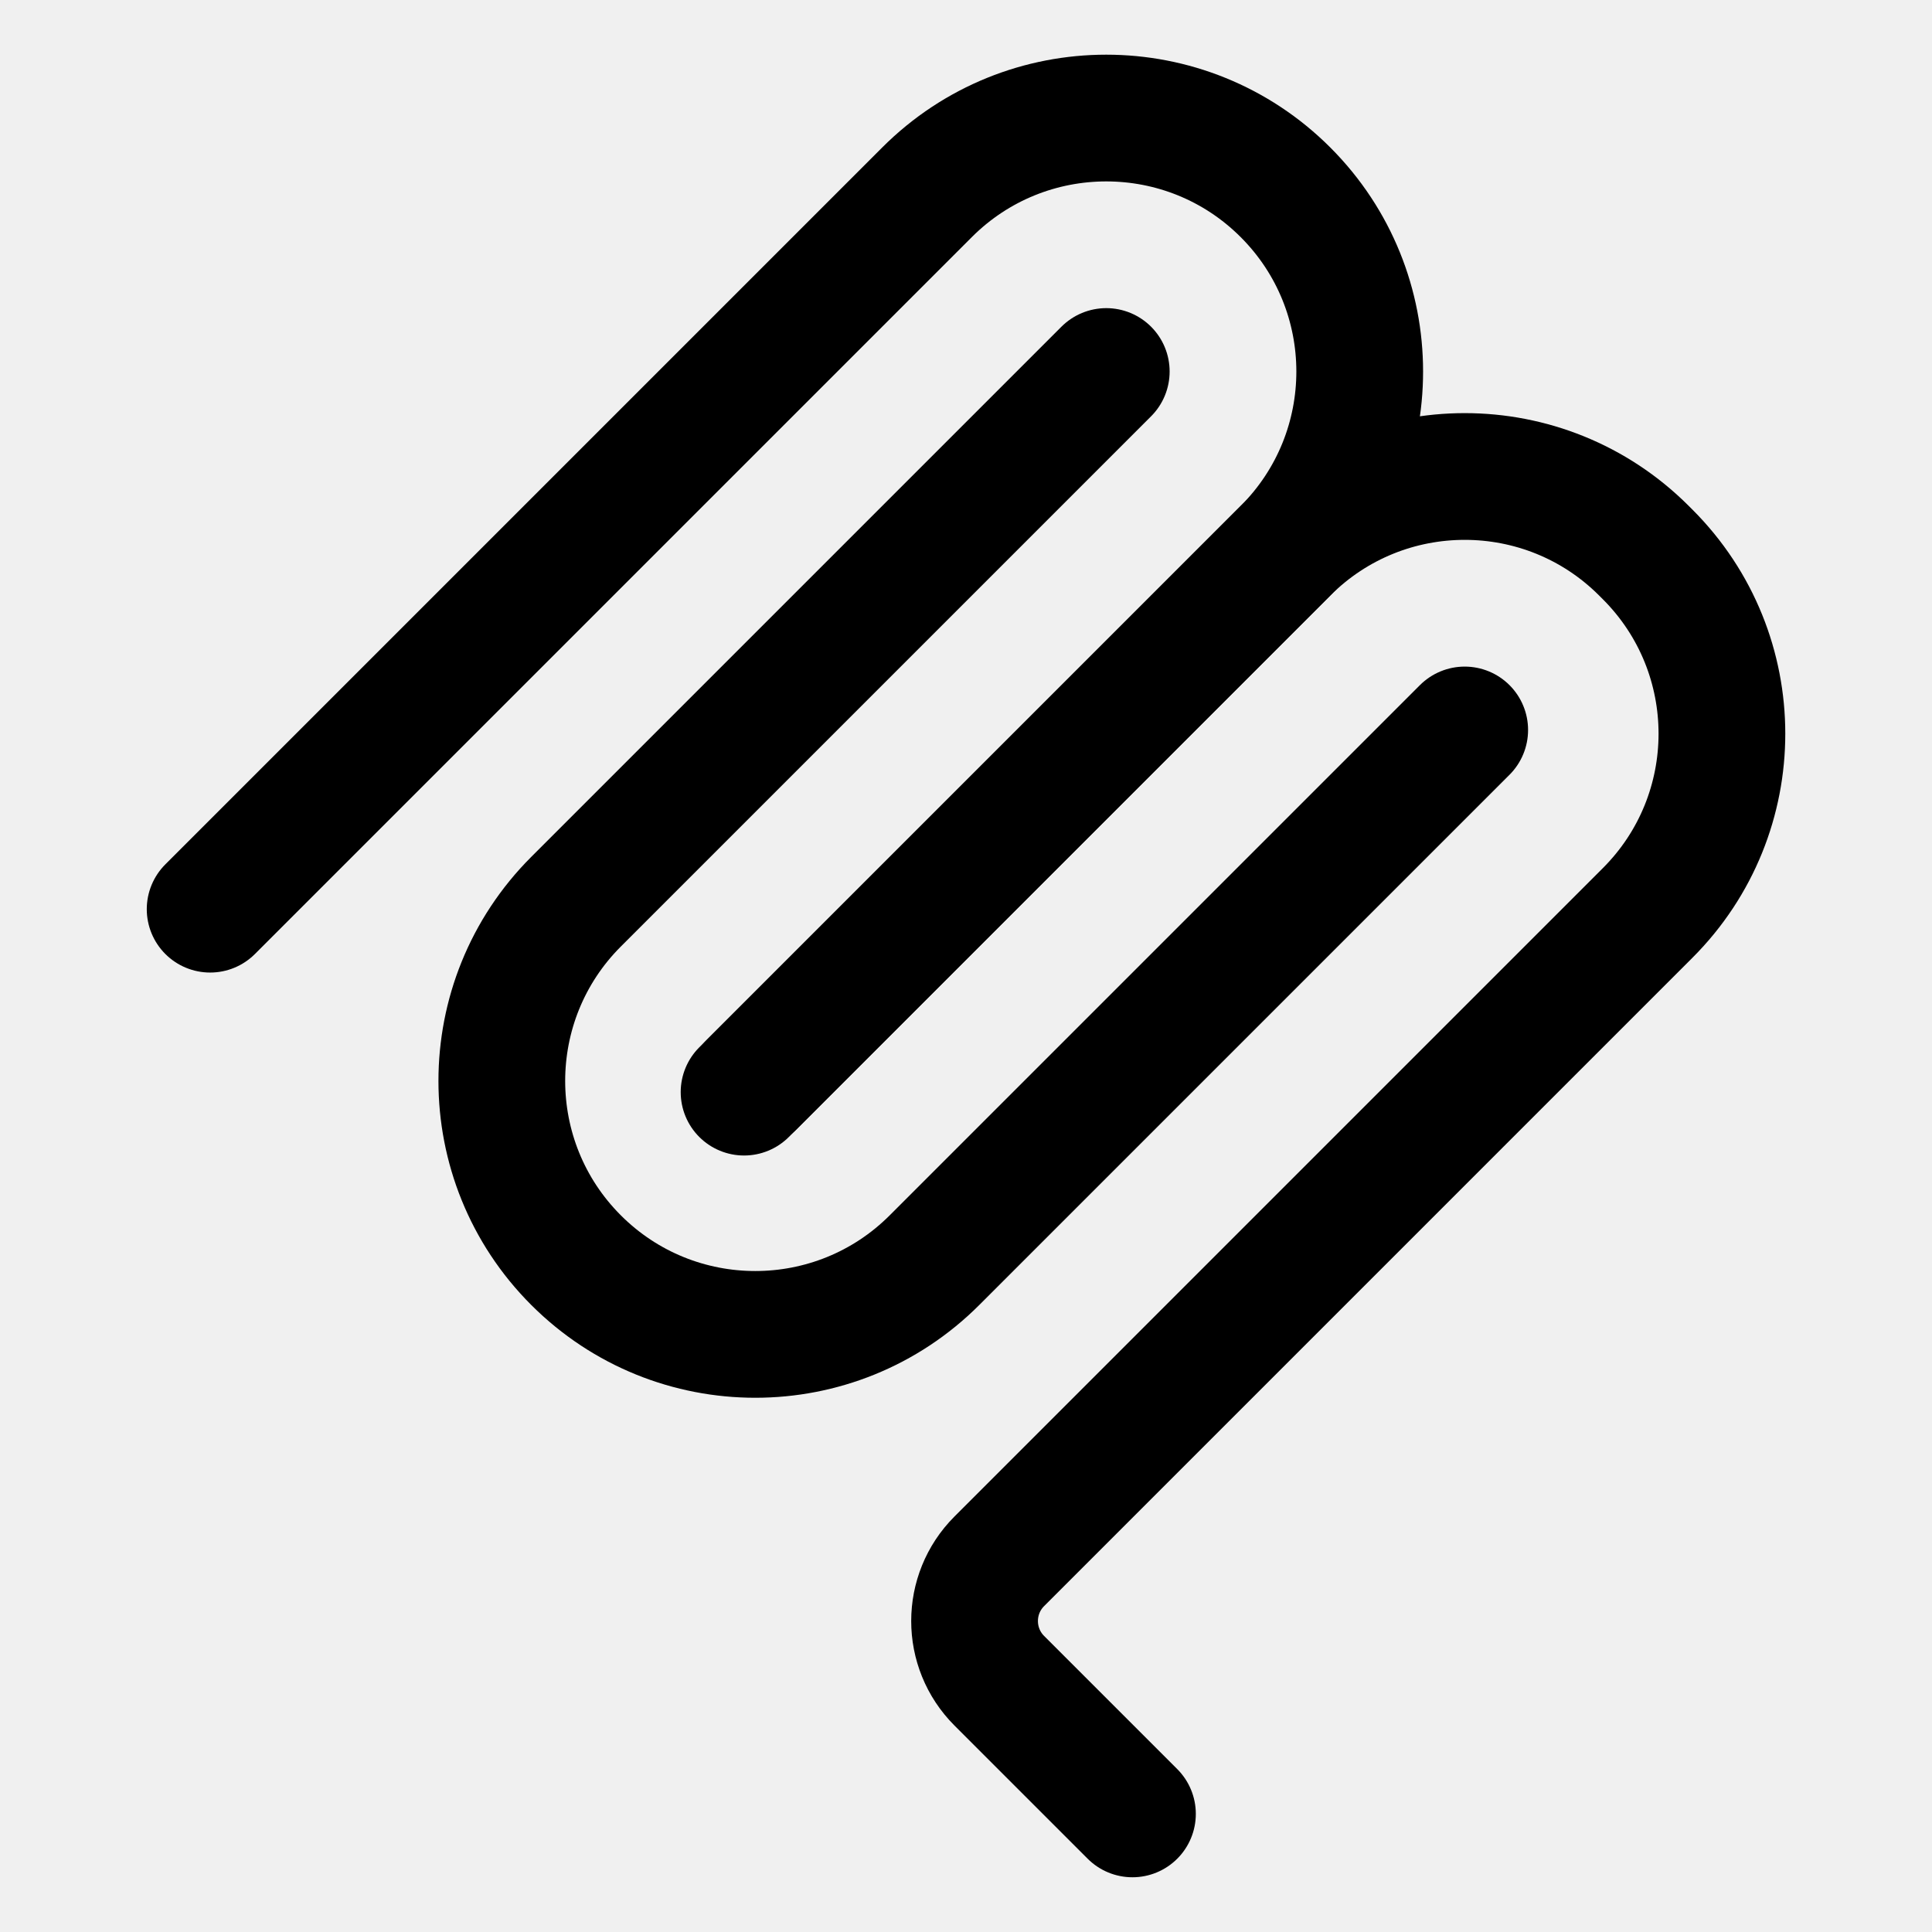
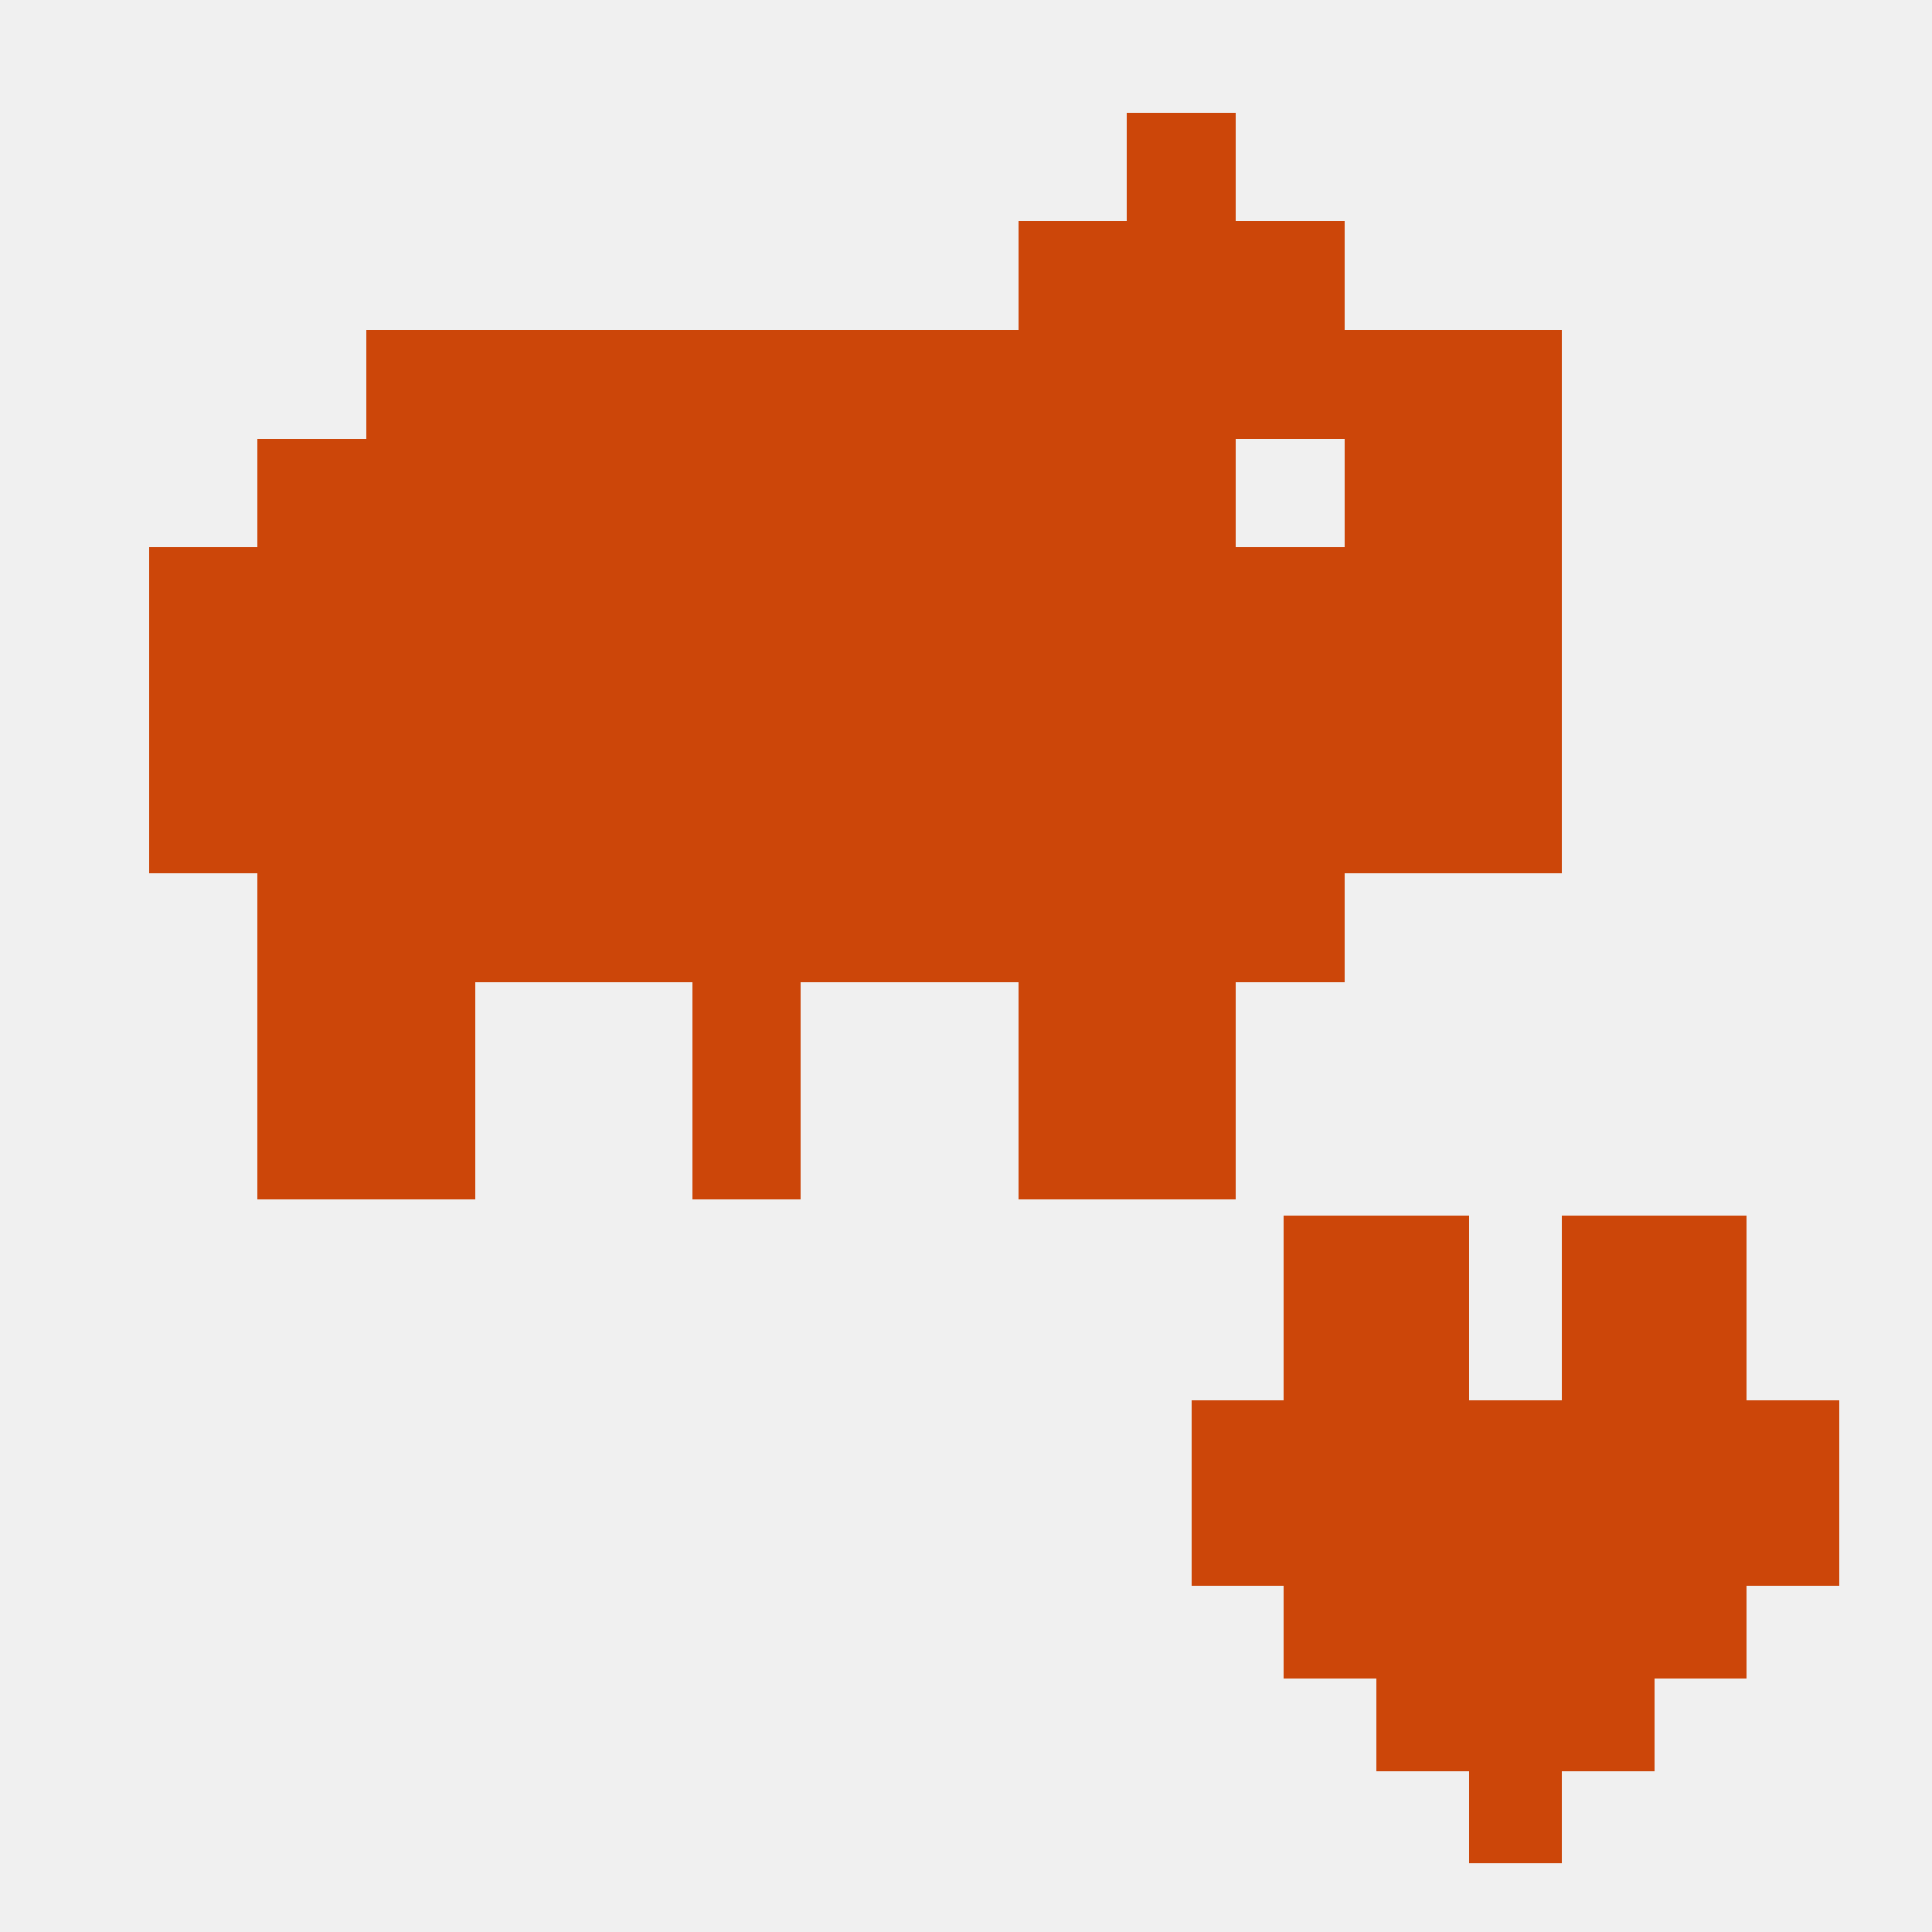
- <svg xmlns="http://www.w3.org/2000/svg" viewBox="5.25 5.86 168.71 168.71" fill="none">
-   <style>@media (prefers-color-scheme:dark){path{stroke:#fff}}</style>
-   <path d="M23.6 85.253L86.202 22.651C94.846 14.007 108.86 14.007 117.503 22.651C126.147 31.294 126.147 45.308 117.503 53.952L70.225 101.23" stroke="#000" stroke-width="11.067" stroke-linecap="round" />
-   <path d="M70.879 100.578L117.504 53.952C126.148 45.308 140.163 45.308 148.806 53.952L149.132 54.278C157.776 62.922 157.776 76.936 149.132 85.579L92.514 142.198C89.633 145.079 89.633 149.75 92.514 152.631L104.14 164.257" stroke="#000" stroke-width="11.067" stroke-linecap="round" />
-   <path d="M101.853 38.301L55.553 84.601C46.909 93.245 46.909 107.258 55.553 115.902C64.197 124.546 78.211 124.546 86.854 115.902L133.154 69.603" stroke="#000" stroke-width="11.067" stroke-linecap="round" />
+ <svg xmlns="http://www.w3.org/2000/svg" viewBox="0 0 24 24" shape-rendering="crispEdges">
+   <style>@media (prefers-color-scheme: dark){path{fill:#FF6A13}}</style>
+   <path fill="#CC4609" d="M14 1.4h1.35v1.35h-1.35zM12.65 2.75h4.05v1.35h-4.05zM4.55 4.1h14.85v1.35h-14.85zM3.2 5.45h12.15v1.35h-12.15zM16.7 5.45h2.7v1.35h-2.7zM1.85 6.8h17.55v1.35h-17.55zM1.85 8.15h17.55v1.35h-17.55zM1.85 9.5h17.55v1.35h-17.55zM3.2 10.85h13.5v1.35h-13.5zM3.2 12.2h2.7v1.35h-2.7zM8.6 12.2h1.35v1.35h-1.35zM12.65 12.2h2.7v1.35h-2.7zM3.2 13.55h2.7v1.35h-2.7zM8.6 13.55h1.35v1.35h-1.35zM12.65 13.55h2.7v1.35h-2.7z" />
+   <path fill="#CC4609" d="M15.95 15.1h2.3v1.15h-2.3zM19.4 15.1h2.3v1.15h-2.3zM15.95 16.25h2.3v1.15h-2.3zM19.4 16.25h2.3v1.15h-2.3zM14.8 17.4h8.05v1.15h-8.05zM14.8 18.55h8.05v1.15h-8.05zM15.95 19.7h5.75v1.15h-5.75zM17.1 20.85h3.45v1.15h-3.45zM18.25 22h1.15v1.15h-1.15z" />
</svg>
